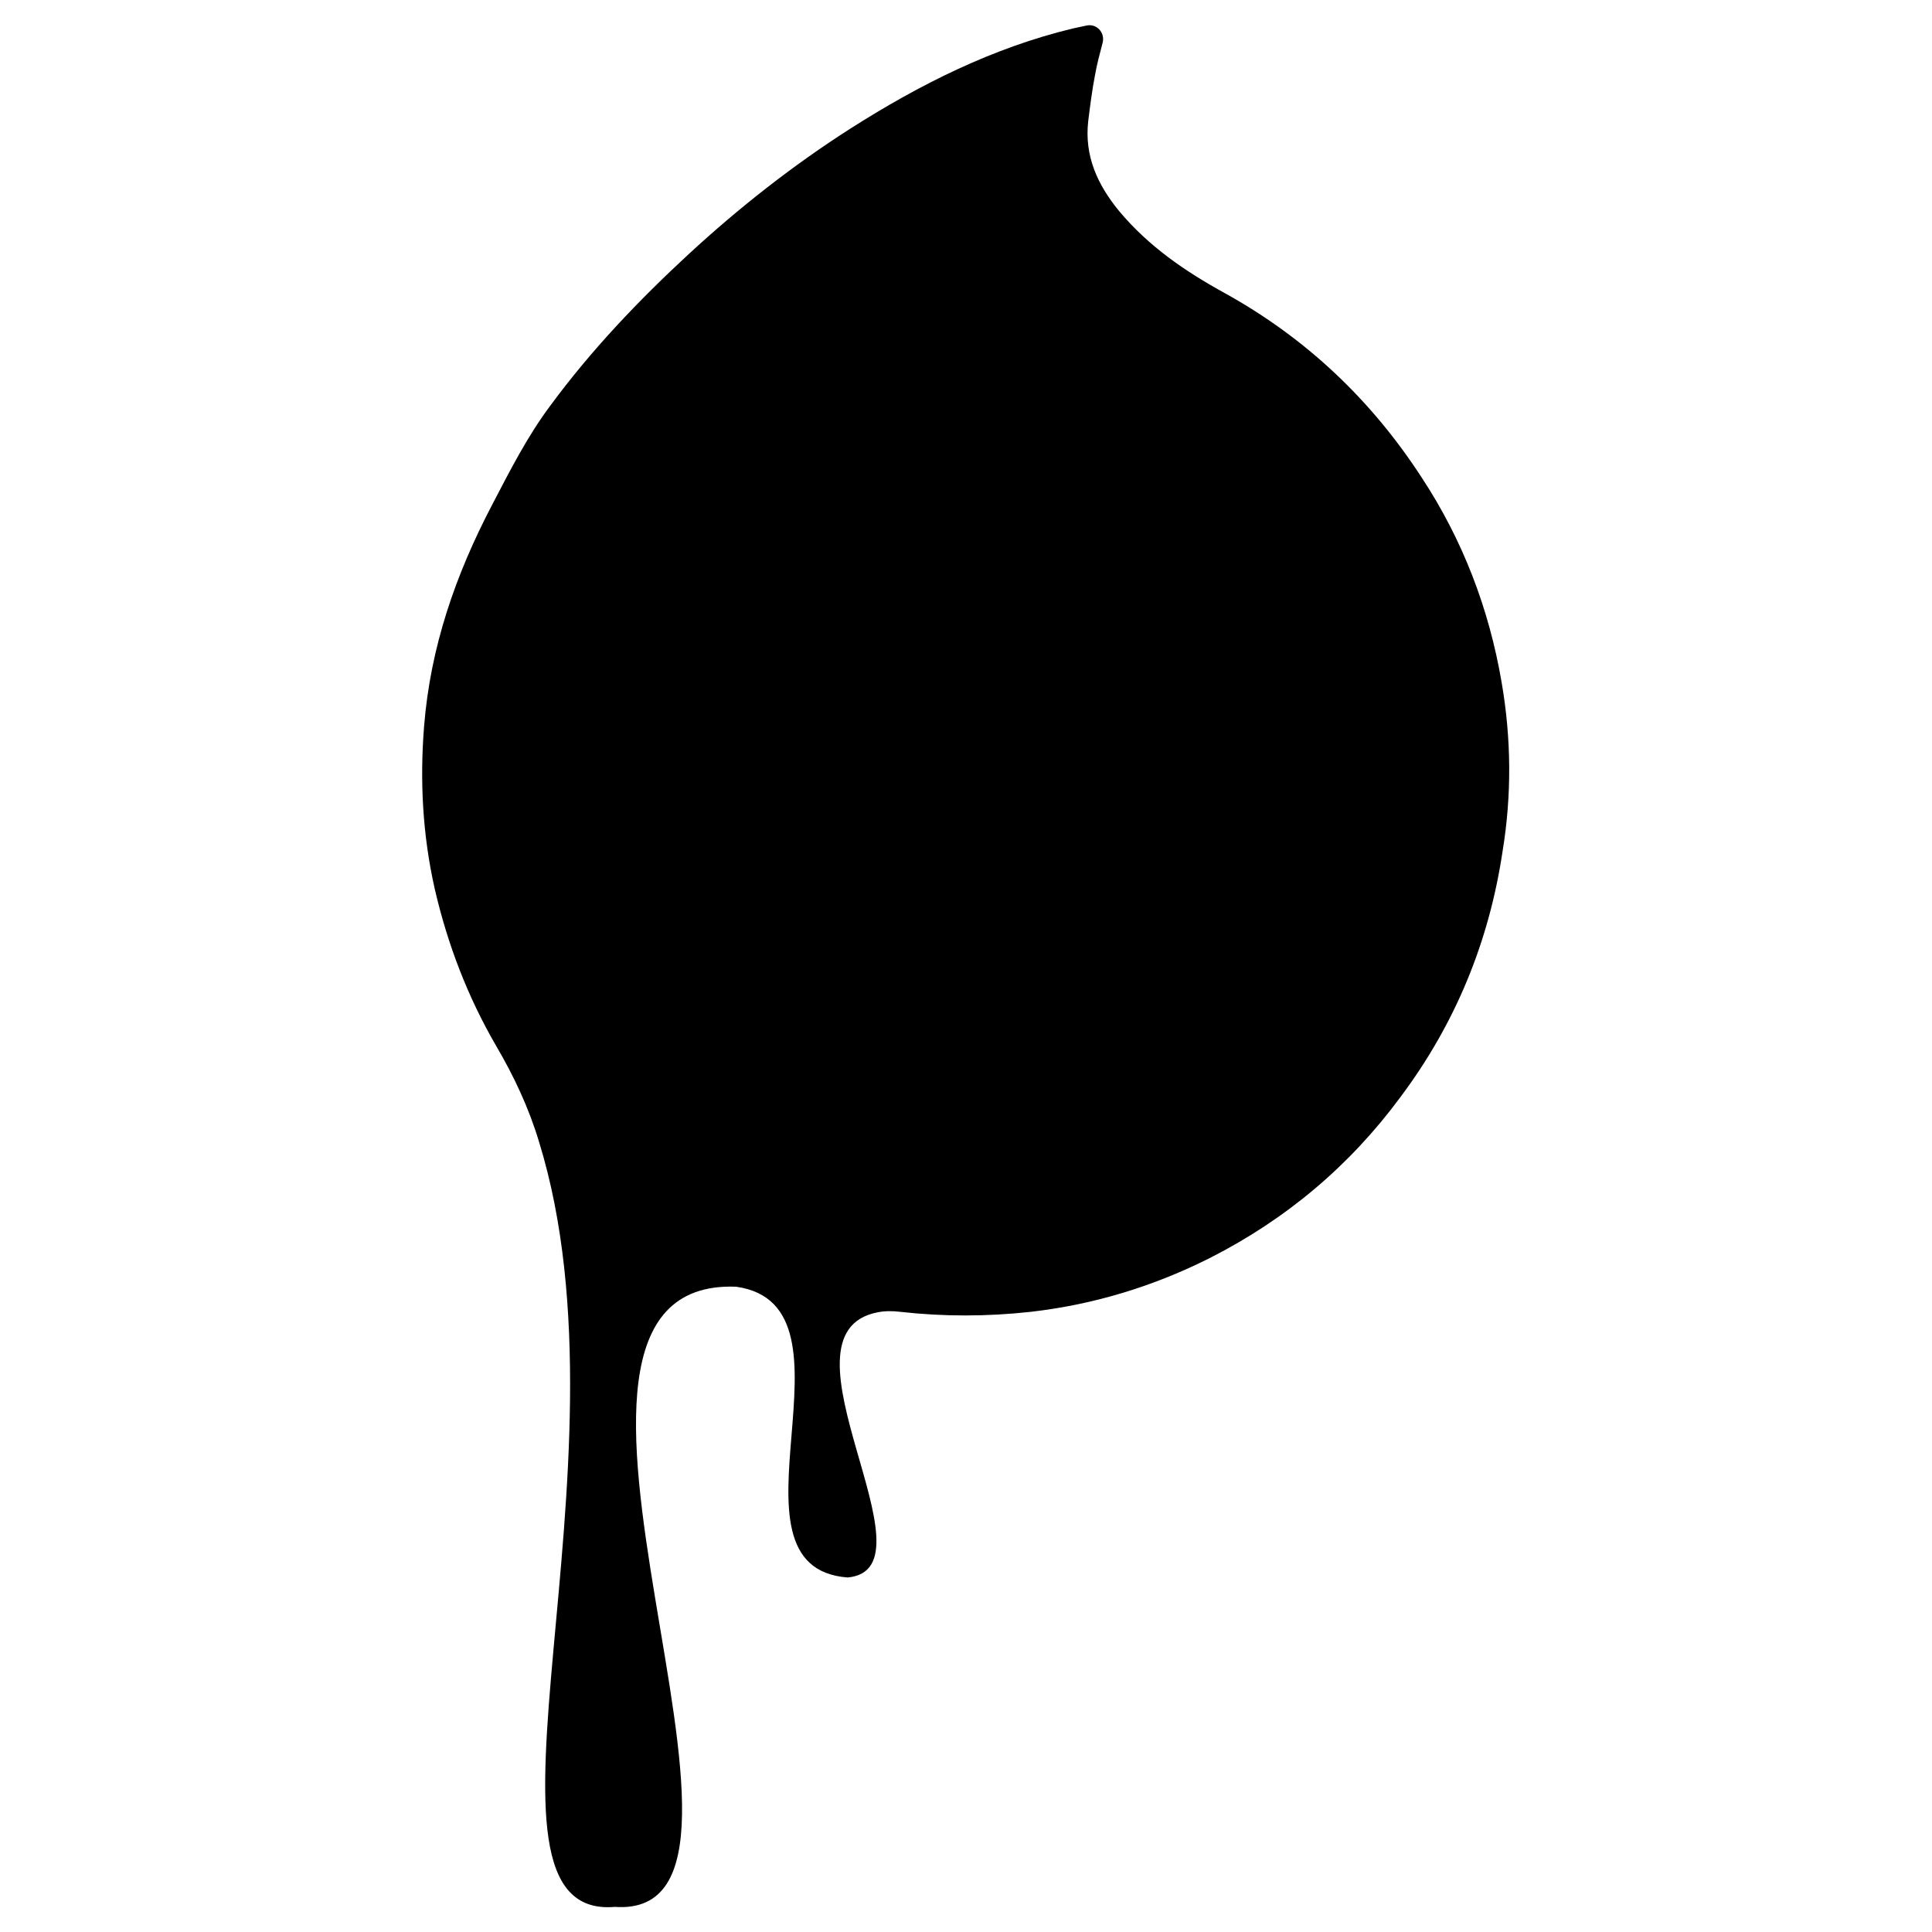
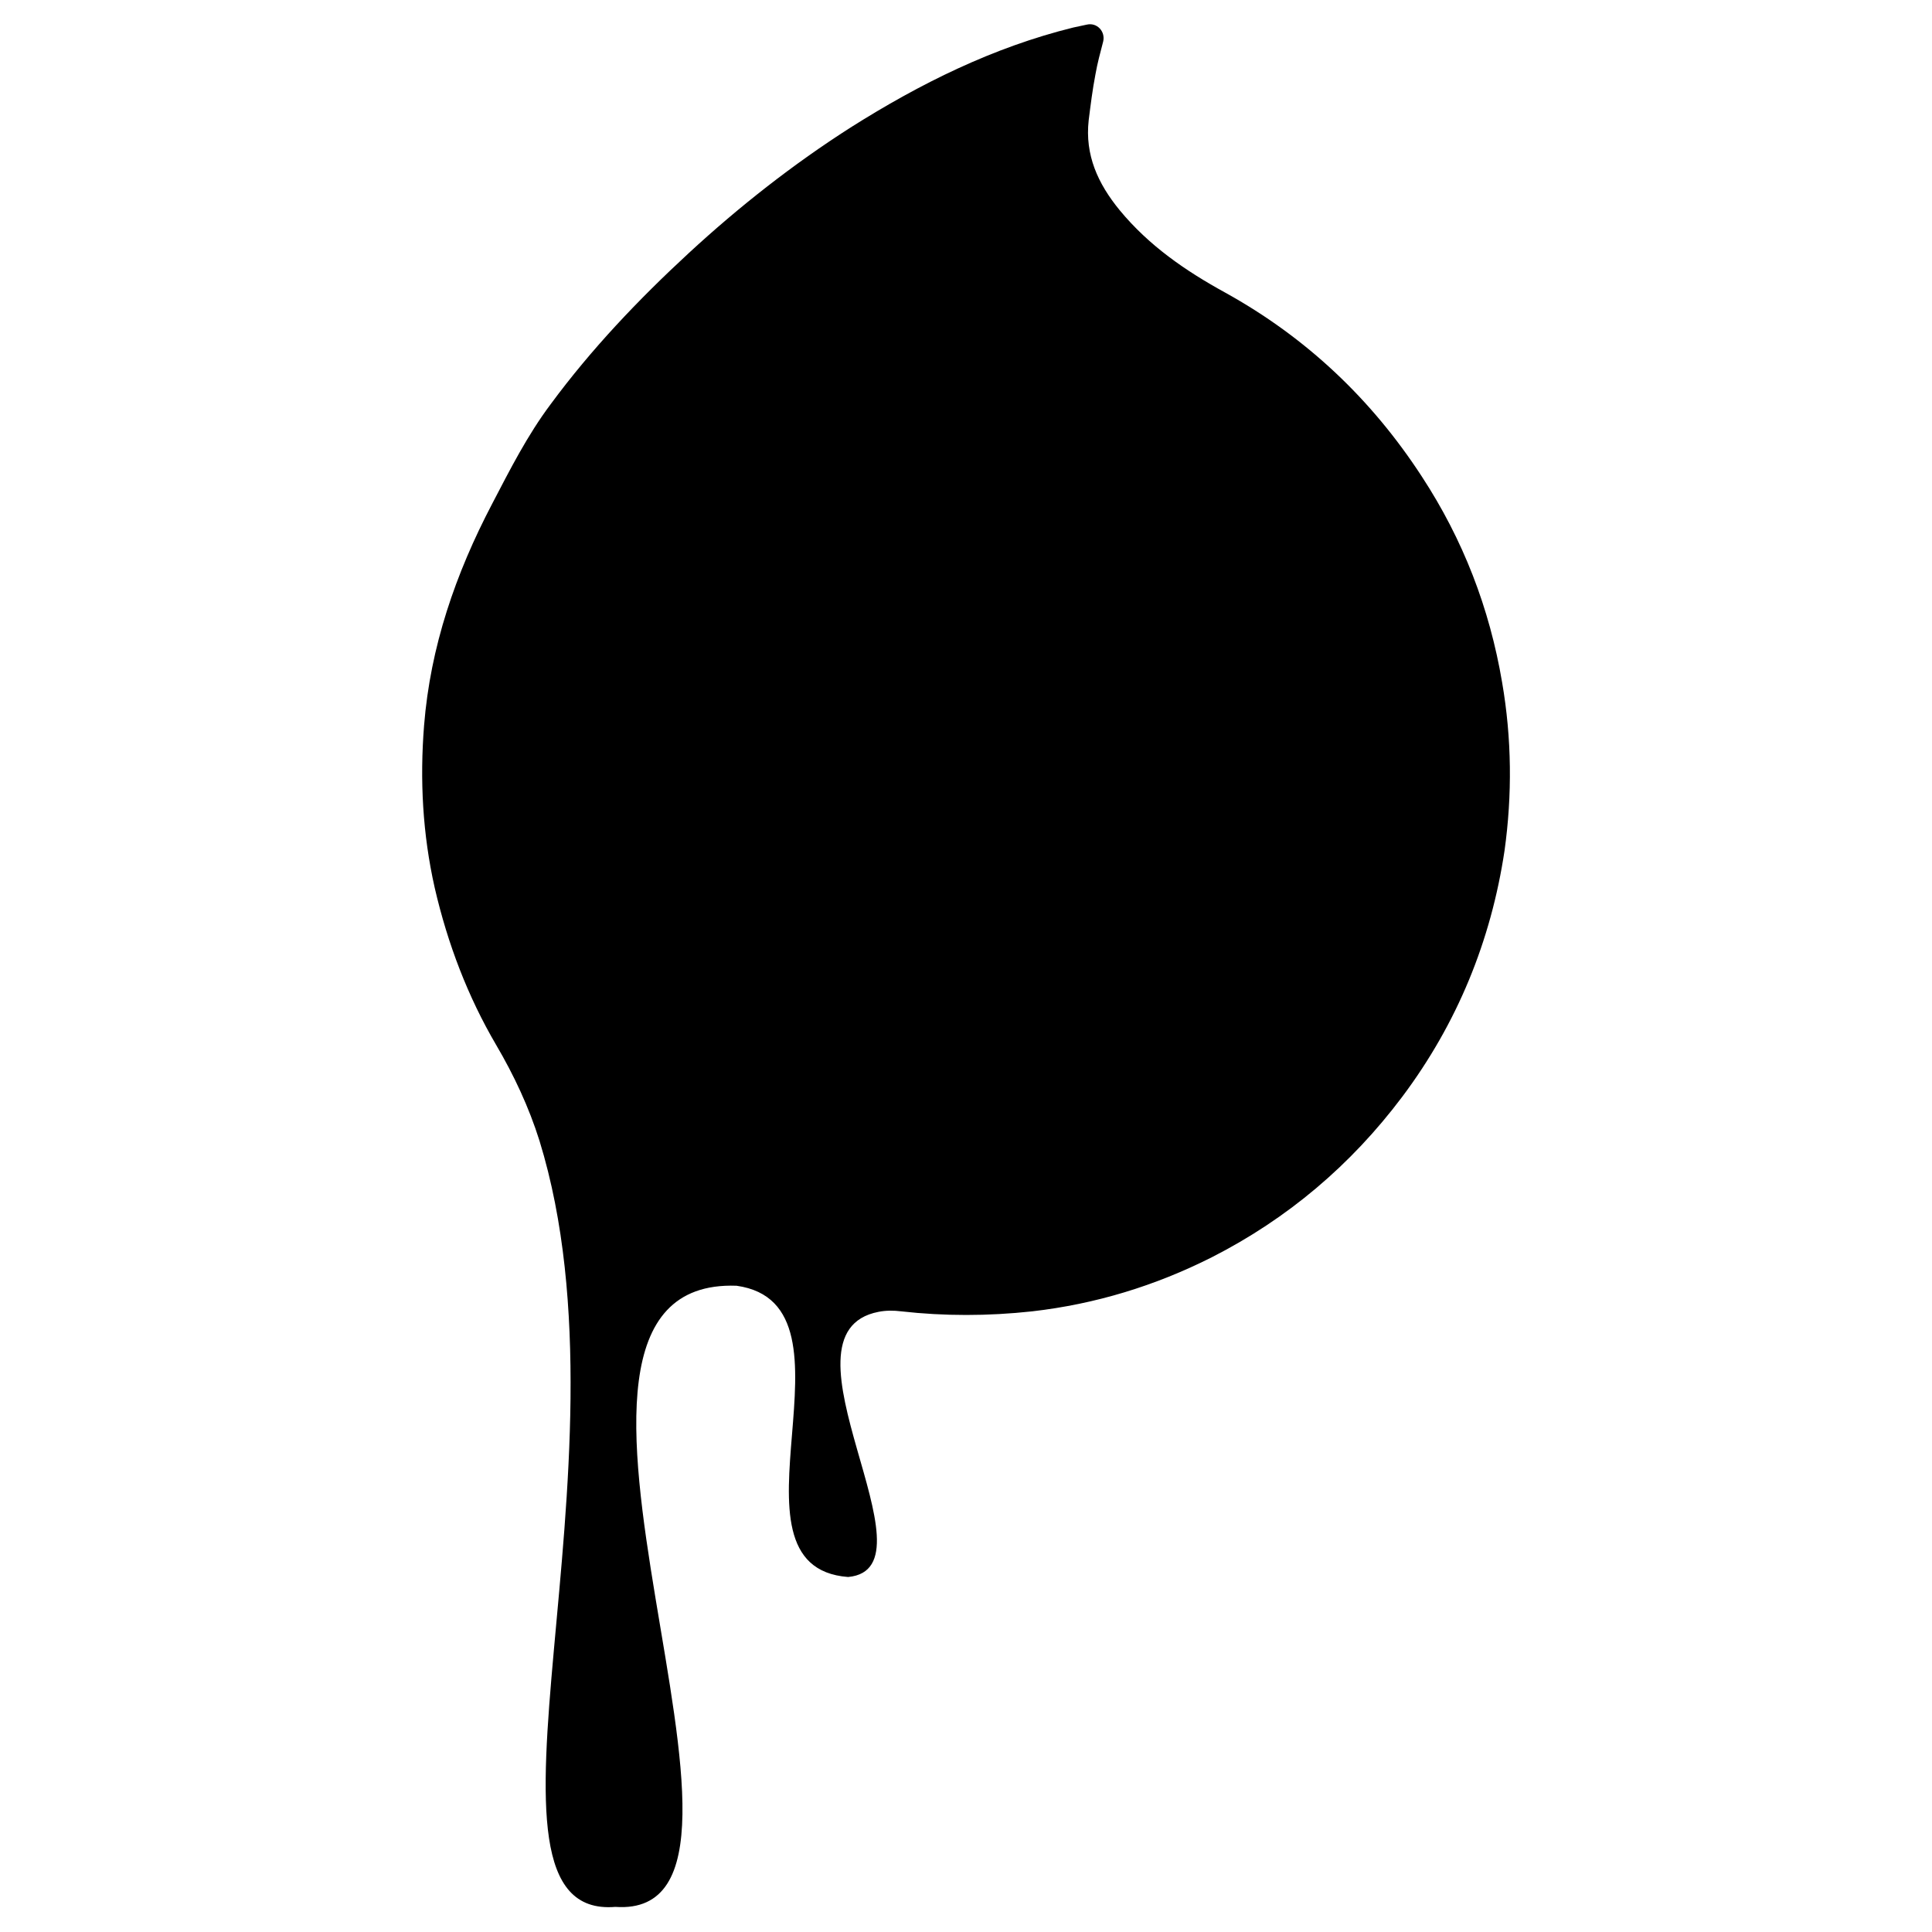
<svg xmlns="http://www.w3.org/2000/svg" version="1.1" id="svg2" x="0px" y="0px" viewBox="0 0 400 400" style="enable-background:new 0 0 400 400;" xml:space="preserve">
-   <path d="M310.9,141.3c-2.6-15.3-8.1-29.6-16.6-42.5c-10.4-16-23.9-28.8-40.7-38.1c-8.2-4.5-15.8-9.7-21.9-17  c-4.5-5.5-7.2-11.4-6.4-18.6c0.4-3.2,0.8-6.4,1.4-9.5c0.4-2.3,1-4.5,1.6-6.8c0.5-2.1-1.3-4-3.4-3.5c-0.9,0.2-1.9,0.4-2.8,0.6  c-16.6,4-31.7,11.6-46,20.7c-11.9,7.6-23.1,16.4-33.5,26c-10.4,9.6-20.2,19.9-28.6,31.3c-4.8,6.4-8.4,13.5-12.1,20.6  c-7.6,14.5-12.8,29.5-14.1,45.9c-0.9,11.3-0.3,22.5,2.2,33.6c2.7,11.7,6.9,22.5,12.7,32.5c3.7,6.3,6.8,12.9,8.9,19.9  c20.6,66.7-17.9,161.3,15.7,158.4c41.1,2.9-27.2-130.4,25.1-128.4c27.7,3.9-4.8,58.1,23.1,60.2c19.3-1.8-16.5-50.5,6.2-54.9  c1.5-0.3,3.1-0.3,4.7-0.1c8.9,1,17.9,1,27,0c13.1-1.5,25.5-5.3,37.2-11.2c15.7-8,28.8-19,39.3-33.2c11.4-15.2,18.4-32.2,21.2-51  C313,164.6,312.9,152.9,310.9,141.3z" />
+   <path d="M311,141.3c-2.6-15.4-8.1-29.6-16.6-42.6c-10.4-16-23.9-28.8-40.7-38.1c-8.2-4.5-15.8-9.7-21.9-17.1  c-4.5-5.5-7.2-11.4-6.4-18.6c0.4-3.2,0.8-6.4,1.4-9.5c0.4-2.3,1-4.5,1.6-6.8c0.5-2.1-1.3-4-3.4-3.5c-0.9,0.2-1.9,0.4-2.8,0.6  c-16.6,4.1-31.7,11.6-46.1,20.7c-11.9,7.6-23.1,16.4-33.5,26c-10.4,9.6-20.2,19.9-28.6,31.3c-4.8,6.4-8.4,13.5-12.1,20.6  c-7.6,14.5-12.8,29.6-14.1,45.9c-0.9,11.3-0.3,22.5,2.2,33.6c2.7,11.7,6.9,22.6,12.7,32.5c3.7,6.3,6.8,12.9,9,19.9  c20.6,66.8-17.9,161.4,15.7,158.6c41.1,2.9-27.3-130.5,25.1-128.6c27.7,3.9-4.8,58.2,23.1,60.3c19.3-1.8-16.5-50.5,6.3-54.9  c1.5-0.3,3.1-0.3,4.7-0.1c8.9,1,17.9,1,27.1,0c13.1-1.5,25.5-5.3,37.2-11.2c15.7-8,28.8-19.1,39.4-33.2c11.4-15.2,18.4-32.3,21.2-51  C313.1,164.6,313,152.9,311,141.3z" />
</svg>
